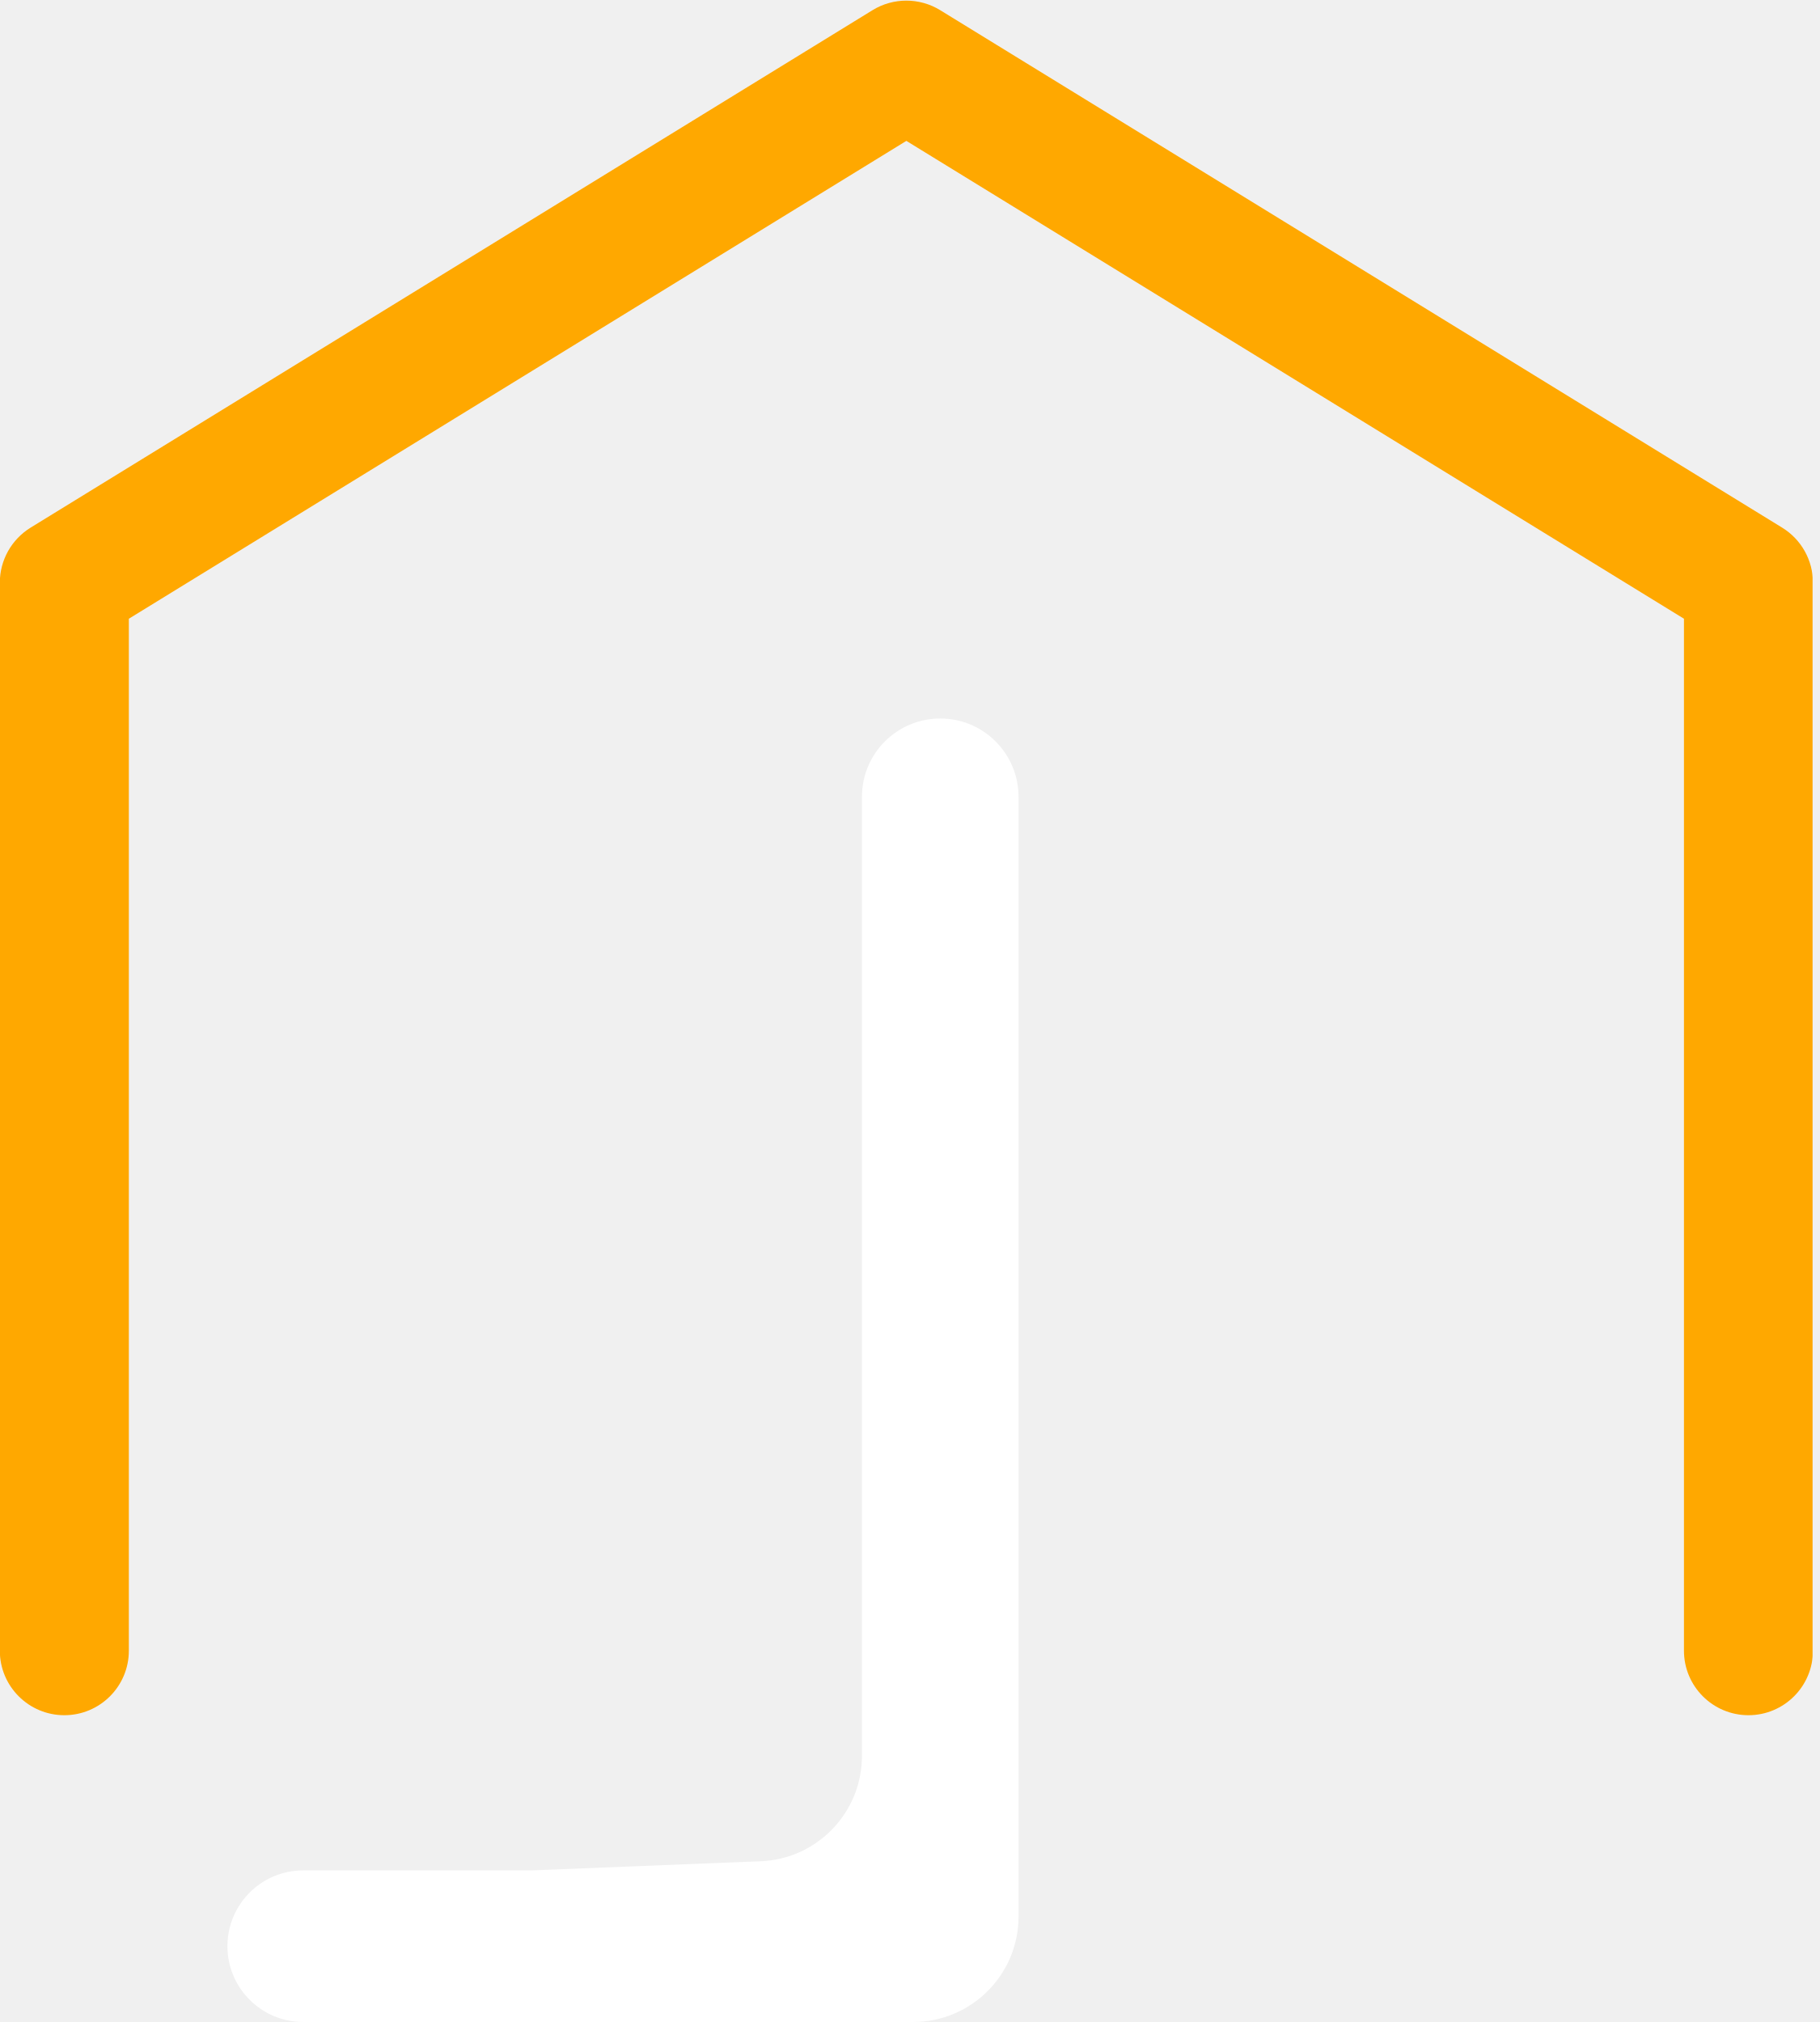
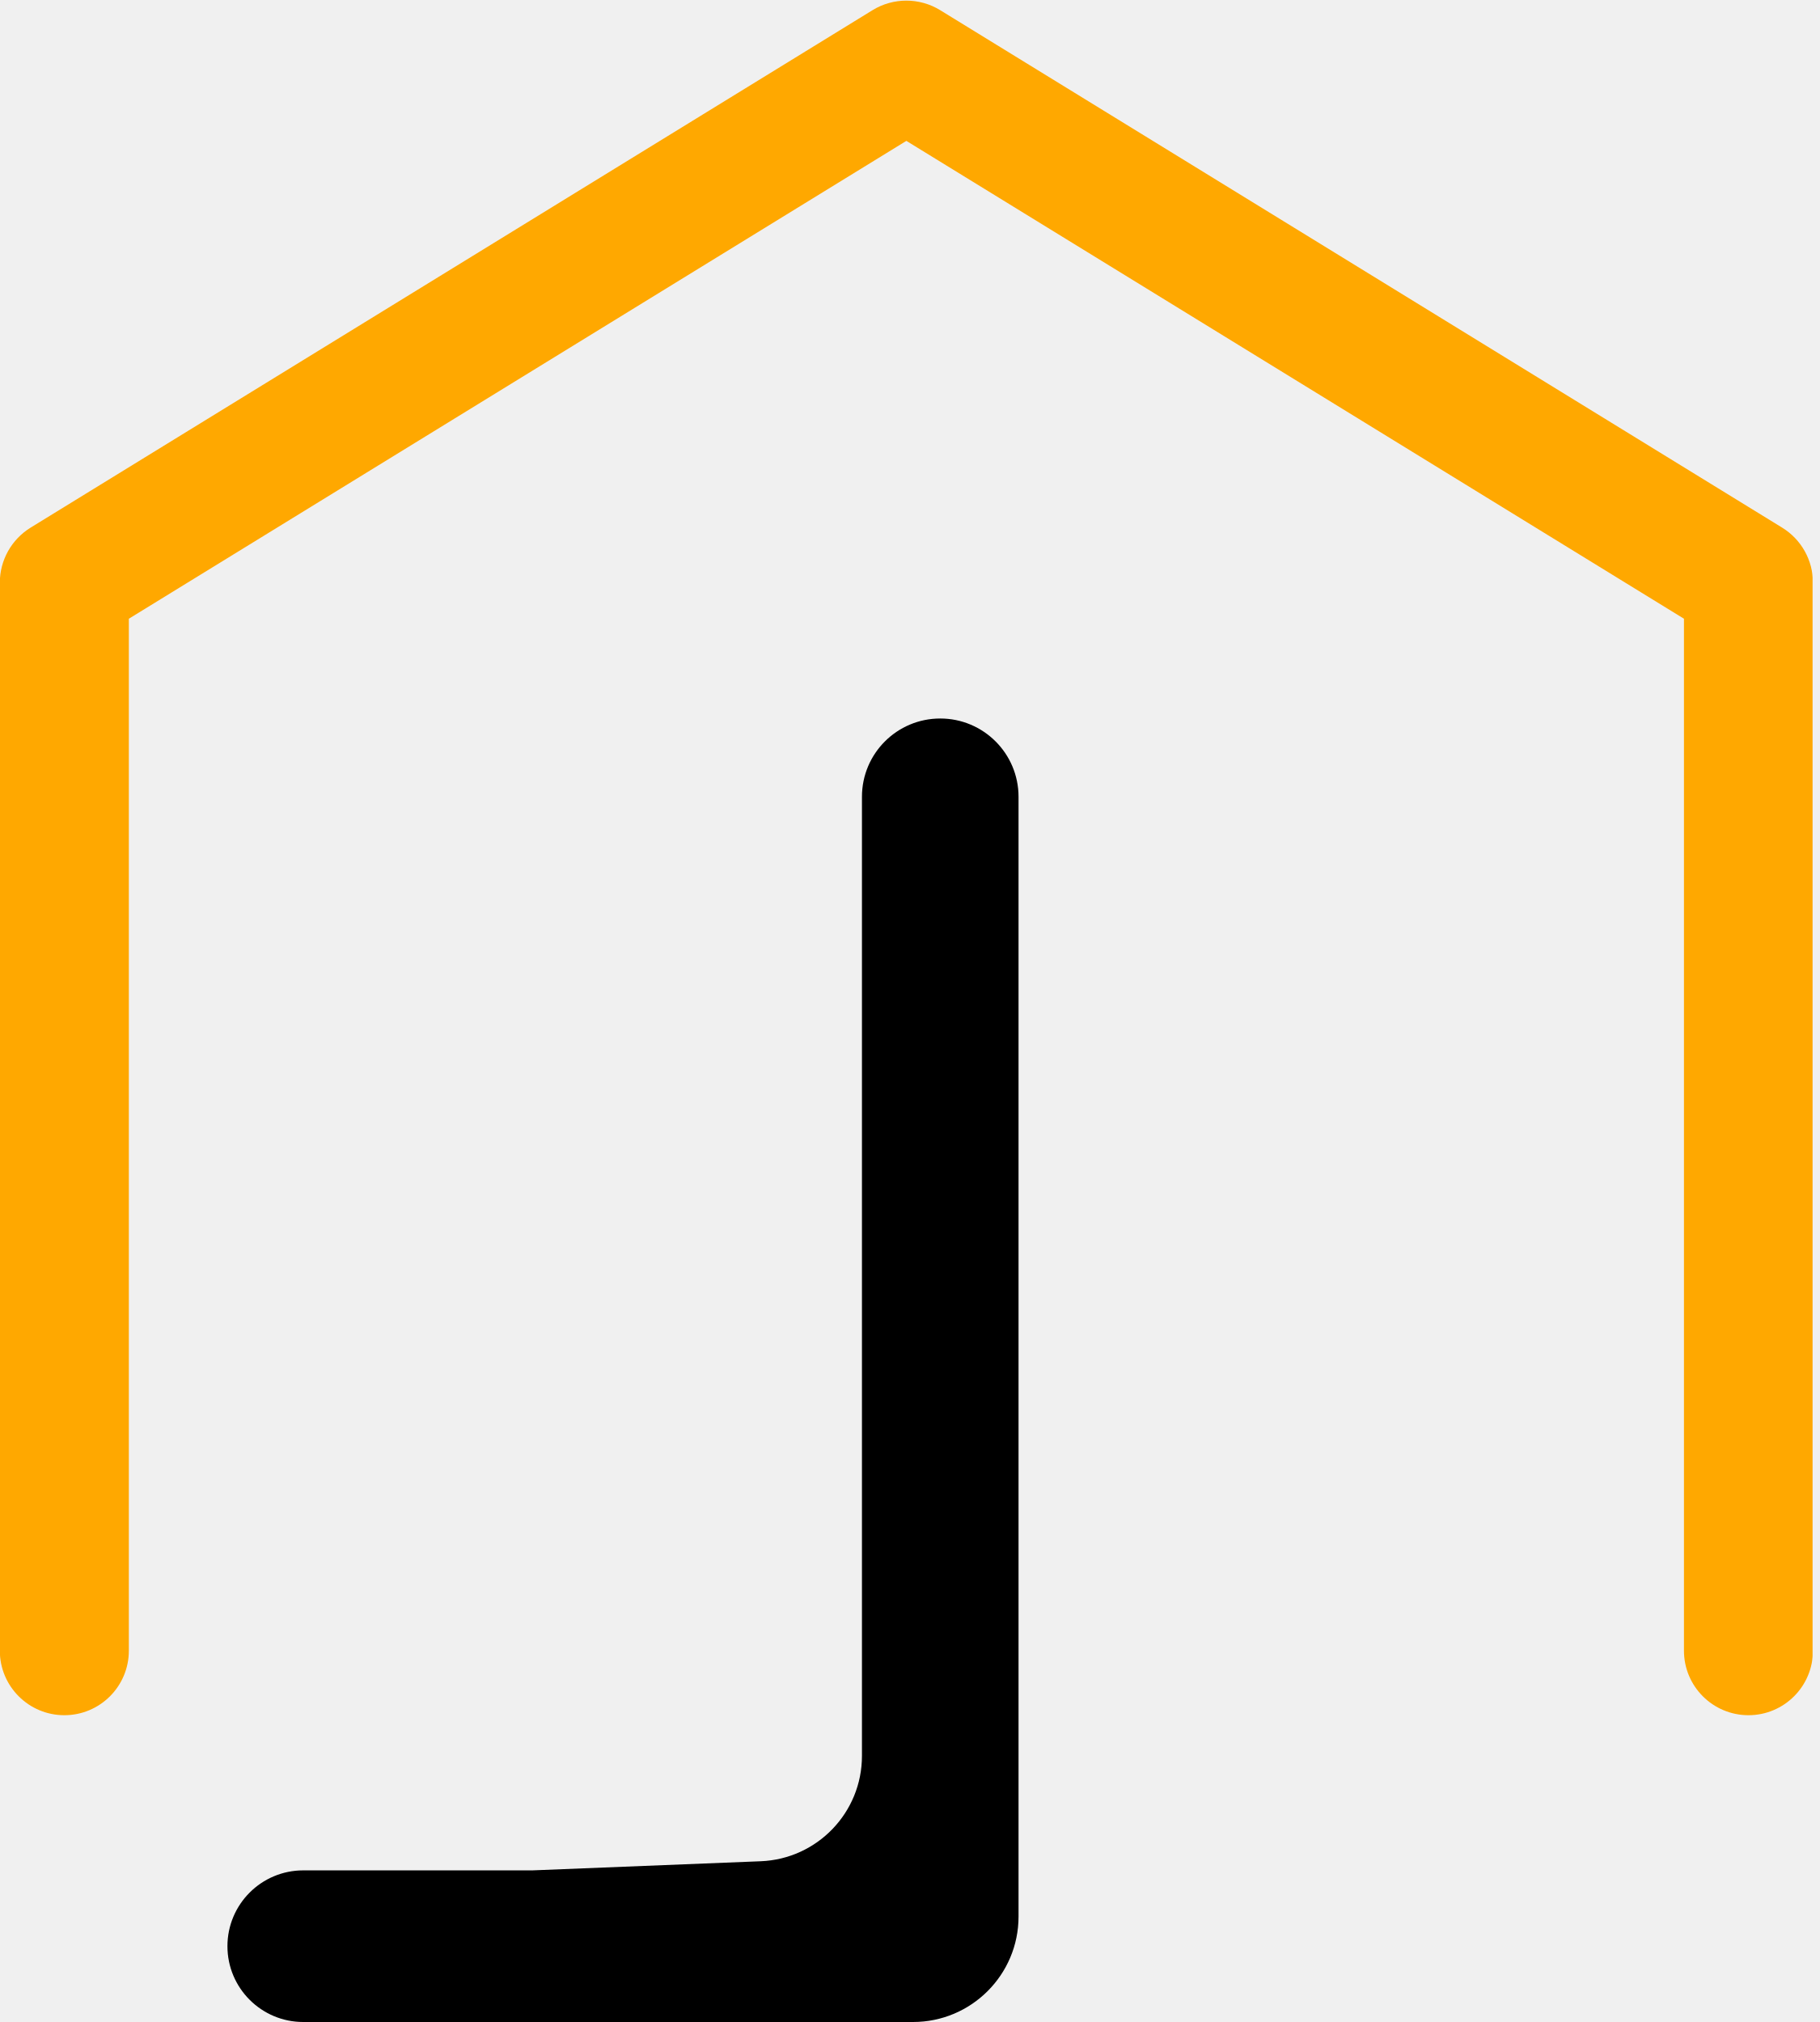
<svg xmlns="http://www.w3.org/2000/svg" width="63" height="70" viewBox="0 0 63 70" fill="none">
  <g id="Group 1">
    <g id="Clip path group">
-       <mask id="mask0_0_136" style="mask-type:luminance" maskUnits="userSpaceOnUse" x="0" y="0" width="63" height="60">
+       <mask id="mask0_698_927" style="mask-type:luminance" maskUnits="userSpaceOnUse" x="0" y="0" width="63" height="60">
        <g id="84e45755da">
          <path id="Vector" d="M0 0H62.743V59.42H0V0Z" fill="white" />
        </g>
      </mask>
-       <g mask="url(#mask0_0_136)">
+       <g mask="url(#mask0_698_927)">
        <g id="Group">
          <path id="Vector_2" d="M61.691 18.267L32.543 0.351C31.827 -0.088 30.92 -0.088 30.205 0.351L1.058 18.267C0.399 18.674 -0.006 19.394 -0.006 20.17V57.146C-0.006 58.379 0.994 59.379 2.227 59.379C3.46 59.379 4.46 58.379 4.46 57.146V21.42L31.374 4.877L58.291 21.42V57.146C58.291 58.379 59.291 59.379 60.524 59.379C61.756 59.379 62.756 58.379 62.756 57.146V20.17C62.756 19.394 62.352 18.674 61.691 18.267Z" fill="#FFA800" />
        </g>
      </g>
    </g>
-     <path id="Vector 1" d="M35.257 66.349V27.584C35.257 26.087 34.043 24.874 32.547 24.874C31.05 24.874 29.837 26.087 29.837 27.584V60.787C29.837 62.747 28.29 64.357 26.332 64.435L18.427 64.751H10.497C9.048 64.751 7.873 65.926 7.873 67.376C7.873 68.825 9.048 70 10.497 70H31.605C33.622 70 35.257 68.365 35.257 66.349Z" fill="white" />
+     <path id="Vector 1" d="M35.257 66.349V27.584C35.257 26.087 34.043 24.874 32.547 24.874C31.05 24.874 29.837 26.087 29.837 27.584V60.787C29.837 62.747 28.29 64.357 26.332 64.435L18.427 64.751H10.497C9.048 64.751 7.873 65.926 7.873 67.376C7.873 68.825 9.048 70 10.497 70H31.605C33.622 70 35.257 68.365 35.257 66.349Z" fill="black" />
  </g>
</svg>
